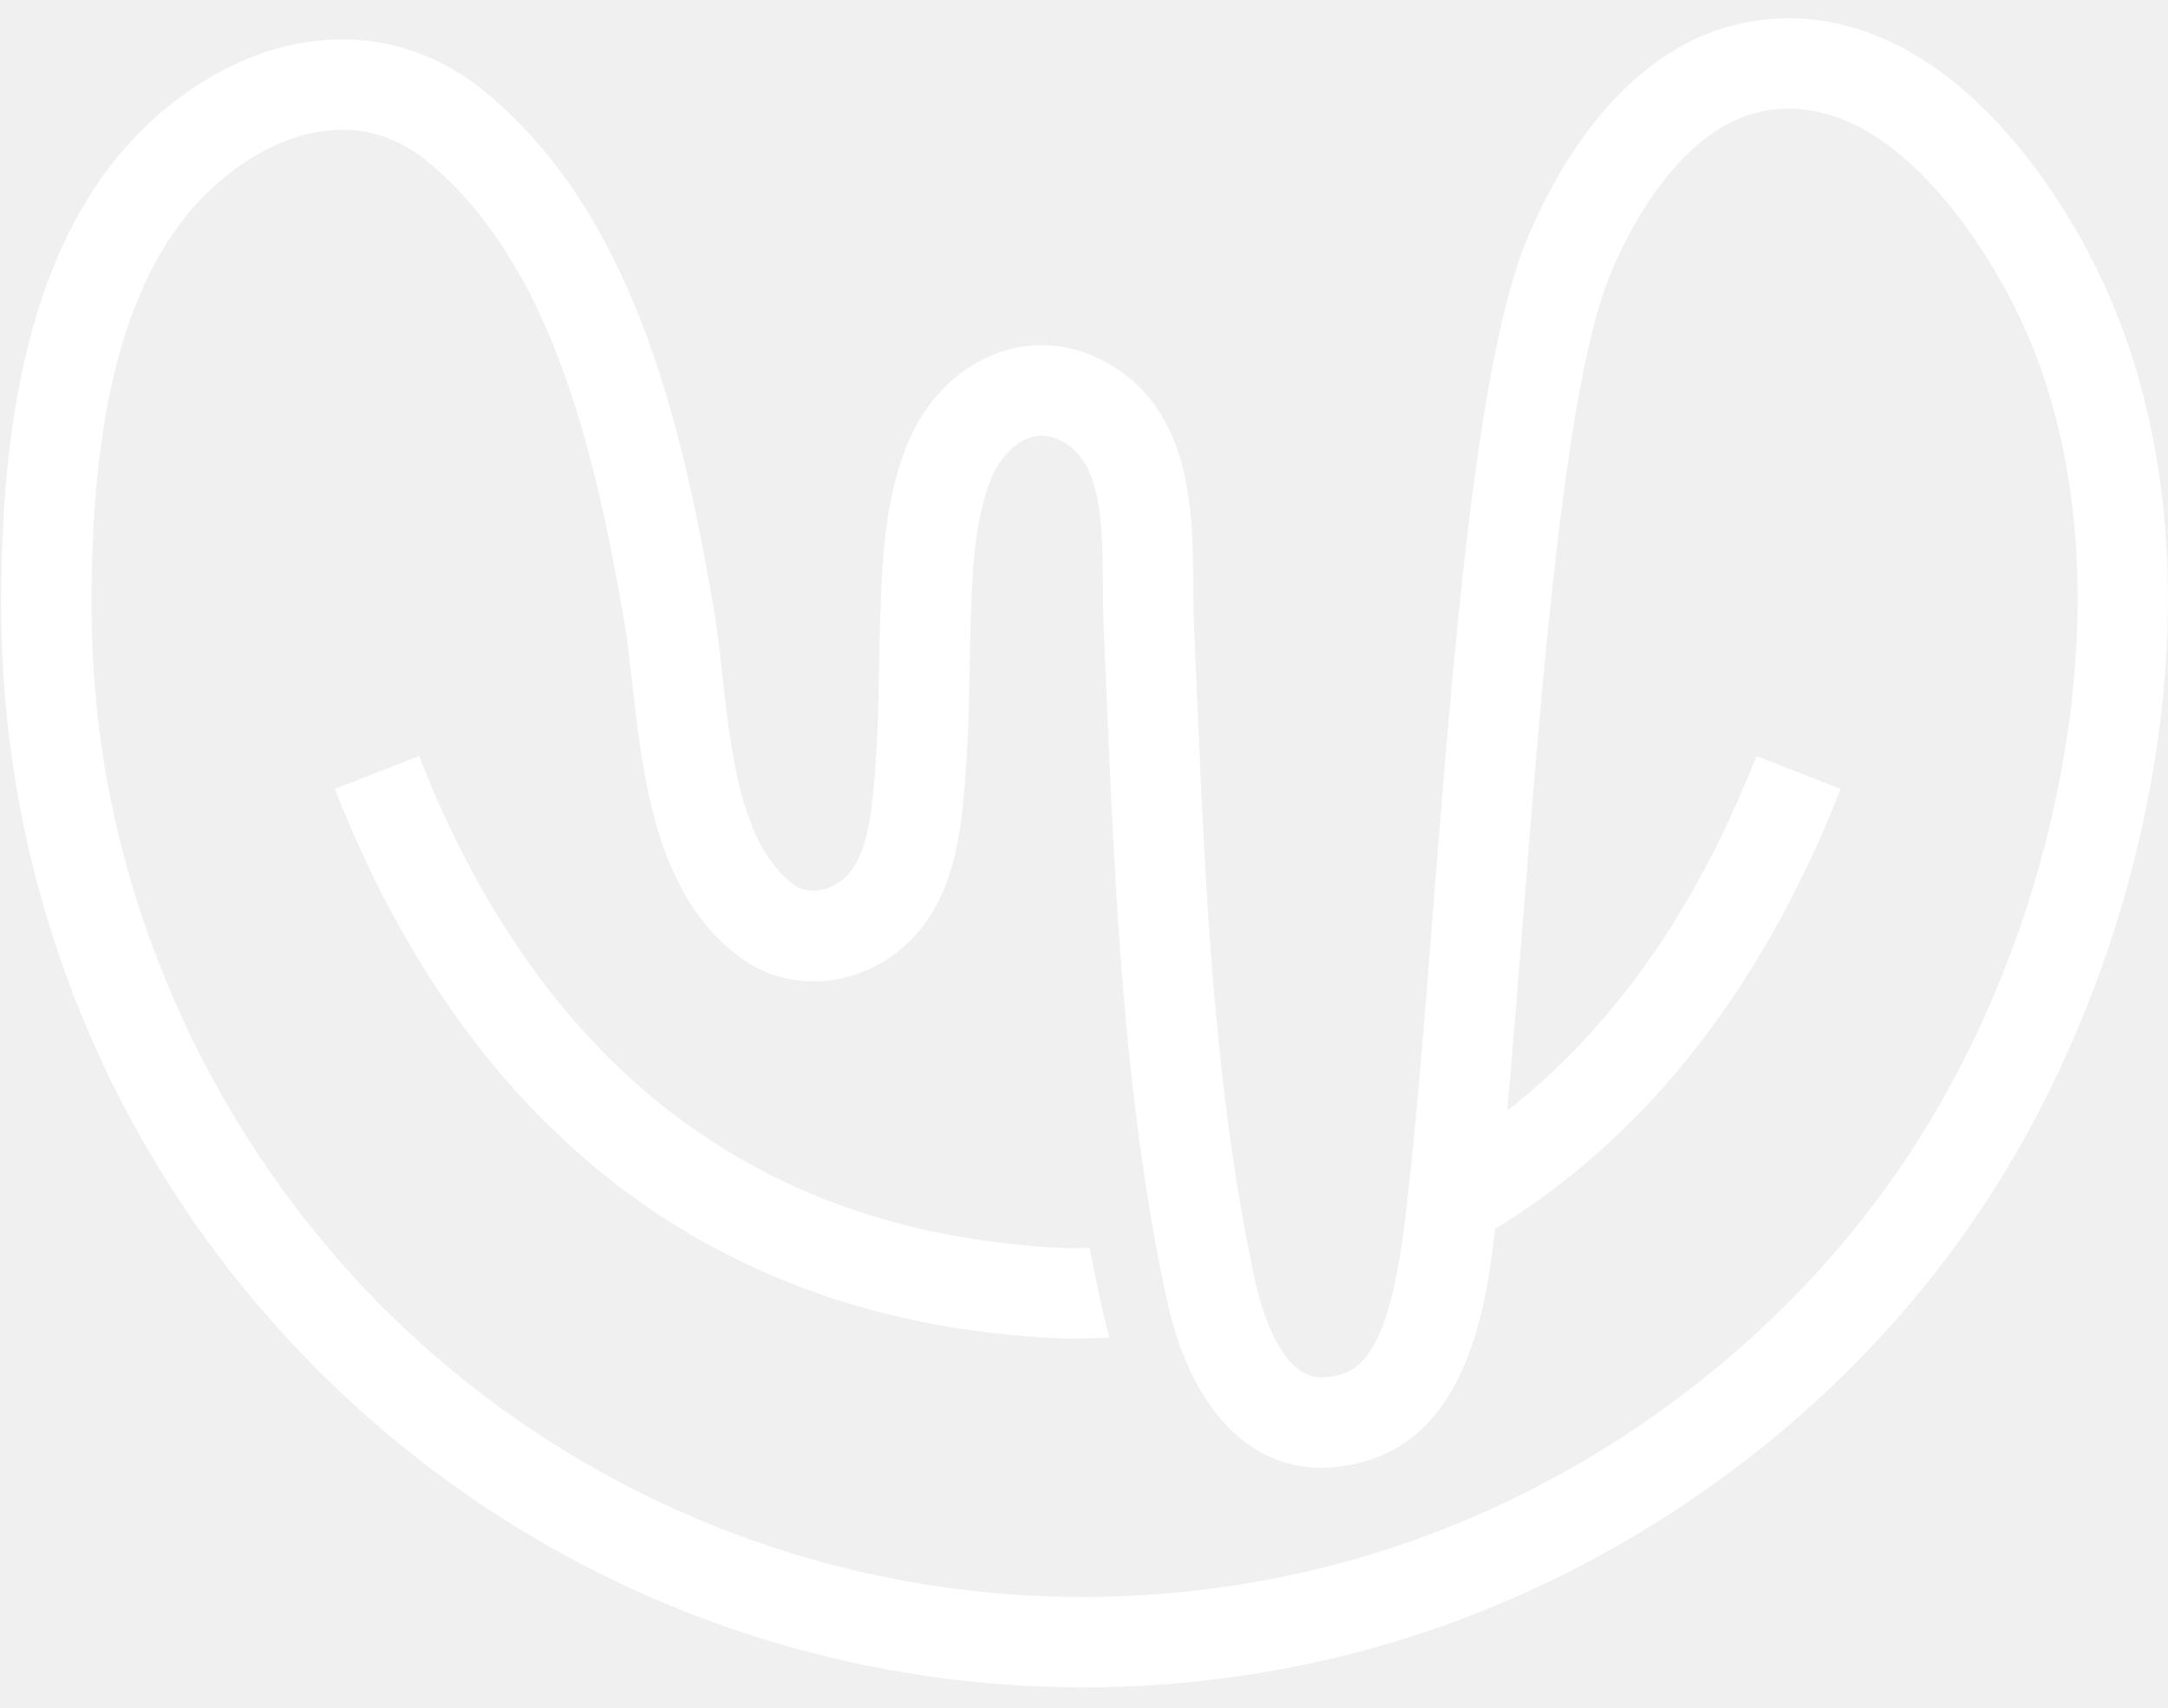
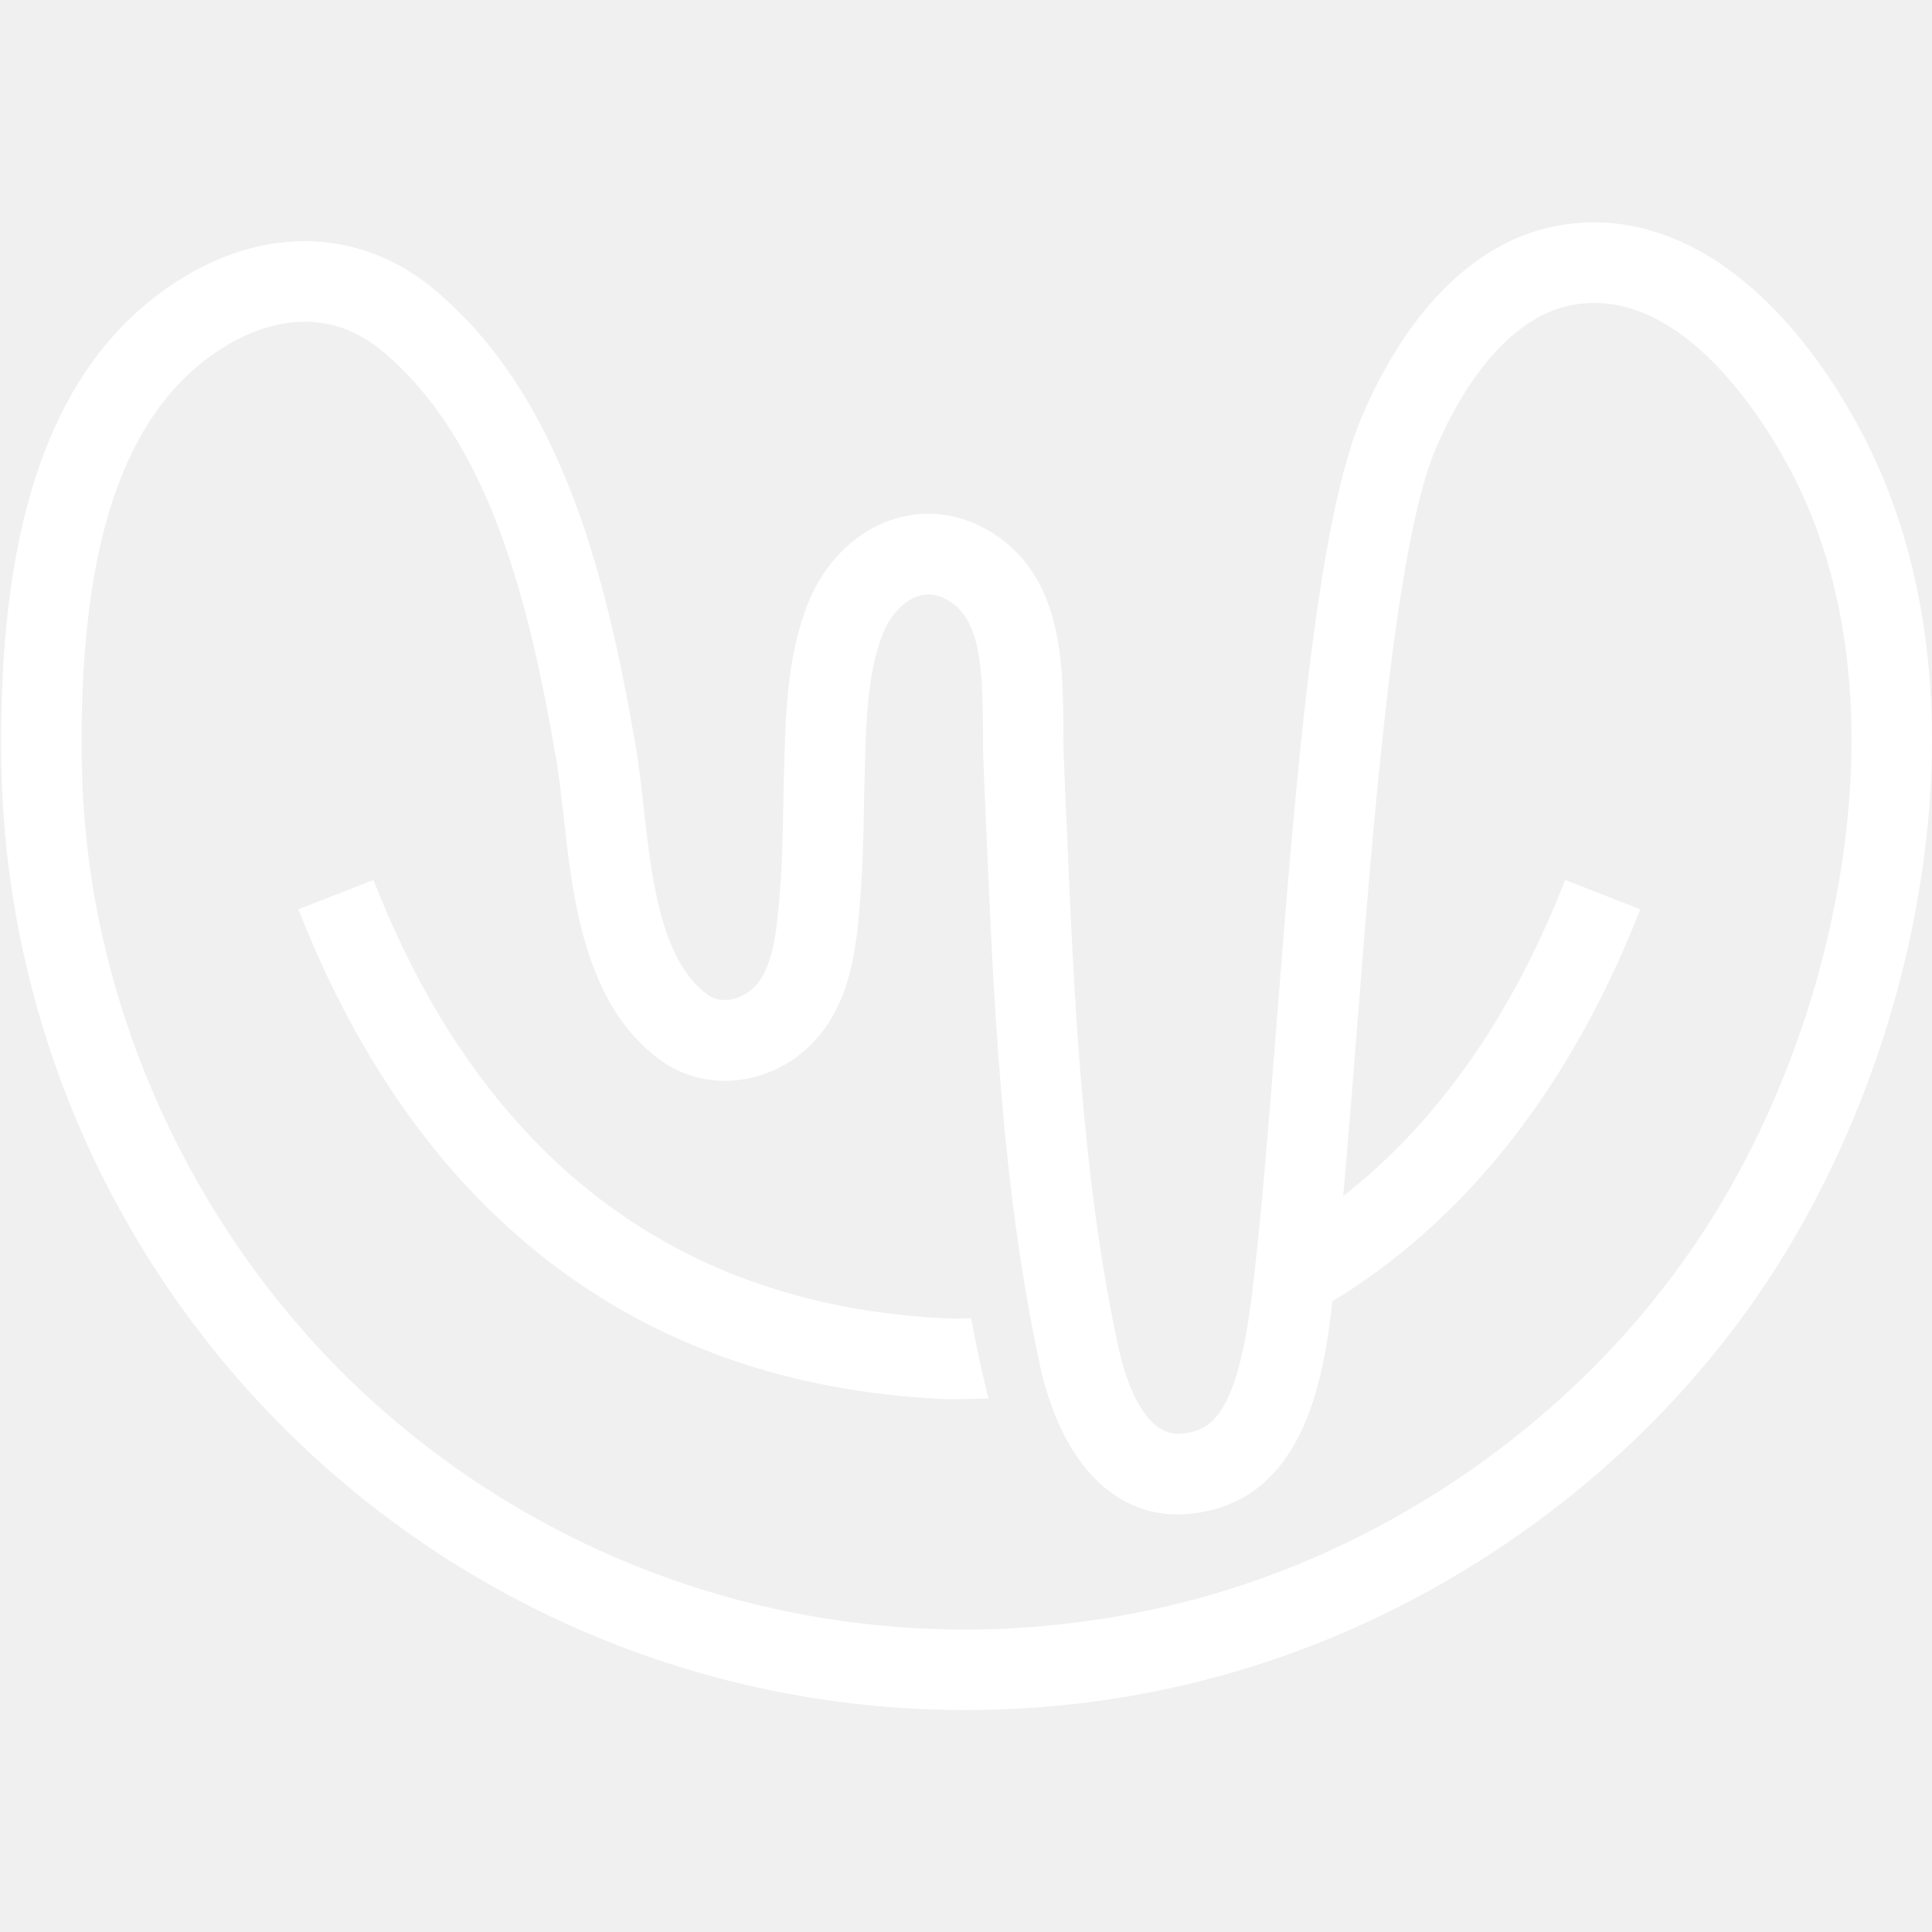
- <svg xmlns="http://www.w3.org/2000/svg" id="a" data-name="Layer 1" viewBox="0 0 200.64 158.08">
-   <defs>
-     <style>
-       .b {
-         fill: #fff;
-       }
-     </style>
-   </defs>
-   <path class="b" d="m194.17,25.14c-1.83-3.75-5.8-10.85-11.86-16.29-6.32-5.68-13.33-8.05-20.27-6.86-11.51,1.97-17.9,13.42-20.69,20.07-4.71,11.24-6.86,38.48-8.75,62.51-.76,9.62-1.47,18.71-2.28,25.83l-.14,1.24c-1.55,14.2-4.47,15.6-7.58,15.85-4.16.33-5.99-6.83-6.47-9.04-3.8-17.73-4.6-36.42-5.37-54.5-.09-2.1-.18-4.19-.27-6.29-.05-1.02-.05-2.17-.06-3.38-.03-6.83-.07-16.18-7.89-20.65-3.16-1.81-6.73-2.17-10.03-1.02-3.8,1.32-6.93,4.47-8.59,8.63-2.11,5.28-2.3,11.03-2.46,16.11v.1c-.05,1.51-.08,3.02-.11,4.54-.06,3.28-.12,6.39-.38,9.5v.1c-.31,3.59-.65,7.65-2.76,9.64-1.21,1.14-3.3,1.71-4.71.68-4.88-3.56-5.83-12.07-6.67-19.58-.25-2.22-.48-4.33-.82-6.26-3.1-18.09-7.77-36.35-20.85-47.36-7.47-6.29-17.28-6.75-26.24-1.23C7.36,14.61,1.26,28.18.27,48.98c-.31,6.45-.18,12.23.4,17.69,2.59,24.52,14.14,47.16,32.52,63.75,18.42,16.62,42.24,25.77,67.07,25.77,10.33,0,20.5-1.57,30.22-4.66,18.26-5.81,35-17.13,47.14-31.88,3.71-4.5,7.01-9.35,9.8-14.4,6.44-11.62,10.74-24.75,12.44-37.98,2.03-15.77.06-30.34-5.7-42.13Zm-2.6,41.06c-1.57,12.19-5.53,24.29-11.46,34.99-2.55,4.6-5.56,9.03-8.95,13.14-11.13,13.52-26.48,23.9-43.22,29.23-8.77,2.79-18.35,4.27-27.69,4.27-22.75,0-44.58-8.39-61.46-23.62-16.61-14.98-27.47-36.28-29.81-58.42-.53-5.03-.65-10.4-.36-16.42h0c.85-17.83,5.65-29.2,14.69-34.76,1.95-1.2,4.95-2.6,8.36-2.6,2.57,0,5.37.8,8.11,3.11,11.02,9.28,15.16,25.85,17.99,42.38.29,1.7.51,3.68.75,5.78.98,8.77,2.2,19.68,10.06,25.41,4.56,3.32,11.02,2.75,15.38-1.35,4.44-4.19,4.97-10.45,5.35-15.03v-.1c.29-3.39.36-6.77.42-10.04.03-1.47.05-2.95.1-4.42v-.1c.15-4.61.31-9.37,1.87-13.28.74-1.86,2.11-3.33,3.58-3.84,1.02-.36,2.04-.23,3.12.38,3.37,1.93,3.65,6.78,3.68,13.42,0,1.3.01,2.53.06,3.72.09,2.09.18,4.18.27,6.27.79,18.42,1.6,37.47,5.55,55.89,2.12,9.89,7.42,15.66,14.3,15.66.33,0,.67-.01,1.01-.04,12.18-.98,14.2-14.12,15.1-22.09,2.07-1.26,4.08-2.64,6-4.13,2.29-1.77,4.51-3.73,6.6-5.82,2.05-2.05,4.03-4.28,5.88-6.64,1.82-2.31,3.56-4.8,5.17-7.38,1.59-2.54,3.1-5.26,4.49-8.06,1.37-2.75,2.66-5.68,3.83-8.68l-7.79-3.05c-1.09,2.78-2.28,5.47-3.53,8.01-1.27,2.56-2.65,5.03-4.09,7.35-1.45,2.33-3.02,4.57-4.65,6.64-1.65,2.1-3.41,4.08-5.22,5.9-1.77,1.77-3.64,3.42-5.57,4.93.49-5.41.96-11.38,1.45-17.58,1.75-22.25,3.93-49.94,8.12-59.93,1.71-4.08,6.54-13.72,14.39-15.06,12.4-2.12,21.51,15.1,23.2,18.58,5.04,10.31,6.74,23.25,4.92,37.39Z" />
-   <path class="b" d="m98.89,115.54c-3.04-.12-6.04-.41-8.89-.86-2.8-.44-5.55-1.04-8.17-1.8-2.57-.74-5.09-1.64-7.47-2.68-2.35-1.02-4.64-2.21-6.82-3.52-2.14-1.29-4.23-2.75-6.21-4.32-1.95-1.56-3.85-3.27-5.63-5.1-1.76-1.81-3.47-3.77-5.07-5.84-1.58-2.05-3.1-4.25-4.52-6.56-1.4-2.28-2.74-4.71-3.98-7.24-1.19-2.42-2.32-4.99-3.35-7.64l-7.79,3.05c1.12,2.86,2.34,5.65,3.63,8.27,1.36,2.77,2.83,5.44,4.37,7.94,1.57,2.56,3.26,5.01,5.02,7.29,1.79,2.33,3.71,4.54,5.7,6.58,2.03,2.07,4.18,4.02,6.4,5.8,2.26,1.8,4.65,3.46,7.1,4.95,2.49,1.5,5.12,2.86,7.81,4.03,2.72,1.18,5.58,2.21,8.5,3.05,2.95.85,6.04,1.53,9.18,2.02,3.18.5,6.49.82,9.86.95.08,0,.2,0,.36,0,.71,0,2.17-.03,3.73-.08-.81-3.27-1.38-6.01-1.79-8.32-1.09.03-1.84.04-1.97.03Z" />
+ <svg xmlns="http://www.w3.org/2000/svg" width="150" height="150" viewBox="0 0 150 150" fill="none">
+   <path d="M145.163 34.795C143.795 31.991 140.827 26.683 136.296 22.616C131.571 18.37 126.331 16.598 121.142 17.488C112.537 18.96 107.76 27.521 105.674 32.492C102.153 40.895 100.546 61.26 99.133 79.225C98.565 86.417 98.034 93.213 97.428 98.536L97.324 99.463C96.165 110.079 93.982 111.126 91.657 111.312C88.547 111.559 87.178 106.206 86.82 104.554C83.979 91.299 83.381 77.326 82.805 63.809C82.738 62.239 82.671 60.677 82.603 59.107C82.566 58.344 82.566 57.485 82.558 56.58C82.536 51.474 82.506 44.484 76.66 41.142C74.297 39.789 71.628 39.52 69.161 40.38C66.32 41.366 63.98 43.721 62.739 46.831C61.162 50.779 61.02 55.077 60.9 58.875V58.95C60.863 60.079 60.84 61.208 60.818 62.344C60.773 64.796 60.728 67.121 60.534 69.446V69.521C60.302 72.205 60.048 75.24 58.47 76.728C57.566 77.58 56.003 78.007 54.949 77.237C51.301 74.575 50.591 68.213 49.963 62.598C49.776 60.939 49.604 59.361 49.35 57.918C47.032 44.394 43.541 30.743 33.762 22.512C28.177 17.809 20.843 17.465 14.145 21.592C5.502 26.922 0.942 37.068 0.202 52.618C-0.03 57.44 0.067 61.761 0.501 65.843C2.437 84.174 11.072 101.1 24.813 113.503C38.584 125.928 56.392 132.769 74.955 132.769C82.678 132.769 90.281 131.595 97.548 129.285C111.199 124.941 123.714 116.478 132.79 105.451C135.564 102.087 138.031 98.461 140.117 94.686C144.931 85.999 148.146 76.182 149.417 66.291C150.935 54.502 149.462 43.609 145.156 34.795H145.163ZM143.219 65.492C142.045 74.605 139.085 83.651 134.652 91.65C132.745 95.089 130.495 98.401 127.961 101.474C119.64 111.582 108.164 119.342 95.649 123.327C89.092 125.412 81.93 126.519 74.948 126.519C57.94 126.519 41.619 120.246 29 108.86C16.582 97.661 8.463 81.737 6.714 65.185C6.317 61.425 6.228 57.41 6.444 52.909C7.08 39.58 10.668 31.079 17.427 26.922C18.885 26.025 21.127 24.979 23.677 24.979C25.598 24.979 27.691 25.577 29.74 27.304C37.978 34.242 41.074 46.63 43.189 58.987C43.406 60.258 43.571 61.739 43.75 63.309C44.483 69.865 45.395 78.022 51.271 82.305C54.68 84.787 59.51 84.361 62.769 81.296C66.088 78.163 66.485 73.484 66.769 70.059V69.985C66.986 67.45 67.038 64.923 67.083 62.479C67.105 61.38 67.12 60.273 67.158 59.174V59.1C67.27 55.653 67.389 52.094 68.556 49.171C69.109 47.781 70.133 46.682 71.232 46.3C71.995 46.031 72.757 46.129 73.565 46.585C76.084 48.028 76.293 51.653 76.316 56.617C76.316 57.589 76.323 58.509 76.361 59.399C76.428 60.961 76.495 62.524 76.562 64.086C77.153 77.857 77.759 92.099 80.712 105.87C82.297 113.264 86.259 117.577 91.403 117.577C91.649 117.577 91.903 117.57 92.158 117.548C101.263 116.815 102.774 106.991 103.446 101.033C104.994 100.091 106.497 99.059 107.932 97.945C109.644 96.622 111.304 95.157 112.866 93.594C114.399 92.062 115.879 90.394 117.262 88.63C118.623 86.903 119.924 85.041 121.127 83.113C122.316 81.214 123.445 79.18 124.484 77.087C125.508 75.031 126.473 72.841 127.347 70.598L121.524 68.318C120.709 70.396 119.819 72.407 118.885 74.306C117.935 76.22 116.903 78.066 115.827 79.801C114.743 81.543 113.569 83.217 112.35 84.765C111.117 86.335 109.801 87.815 108.448 89.176C107.125 90.499 105.727 91.733 104.284 92.862C104.65 88.817 105.002 84.354 105.368 79.719C106.676 63.084 108.306 42.383 111.438 34.914C112.717 31.864 116.328 24.657 122.196 23.655C131.467 22.07 138.278 34.944 139.541 37.546C143.309 45.254 144.58 54.928 143.219 65.499V65.492Z" fill="white" />
+   <path d="M73.931 102.379C71.658 102.289 69.415 102.072 67.285 101.736C65.191 101.407 63.136 100.958 61.177 100.39C59.255 99.837 57.371 99.164 55.592 98.386C53.835 97.624 52.123 96.734 50.493 95.755C48.894 94.79 47.331 93.699 45.851 92.525C44.393 91.359 42.972 90.081 41.642 88.712C40.326 87.359 39.048 85.894 37.851 84.346C36.67 82.814 35.534 81.169 34.472 79.442C33.425 77.737 32.424 75.921 31.497 74.029C30.607 72.22 29.762 70.299 28.992 68.318L23.168 70.598C24.006 72.736 24.918 74.822 25.882 76.781C26.899 78.851 27.998 80.847 29.149 82.716C30.323 84.63 31.586 86.462 32.902 88.167C34.24 89.909 35.676 91.561 37.164 93.086C38.681 94.633 40.289 96.091 41.948 97.422C43.638 98.768 45.425 100.009 47.256 101.123C49.118 102.244 51.084 103.261 53.095 104.136C55.129 105.018 57.267 105.788 59.45 106.416C61.655 107.051 63.965 107.56 66.313 107.926C68.69 108.3 71.165 108.539 73.684 108.636C73.744 108.636 73.834 108.636 73.953 108.636C74.484 108.636 75.576 108.614 76.742 108.576C76.136 106.132 75.71 104.083 75.404 102.356C74.589 102.379 74.028 102.386 73.931 102.379Z" fill="white" />
</svg>
